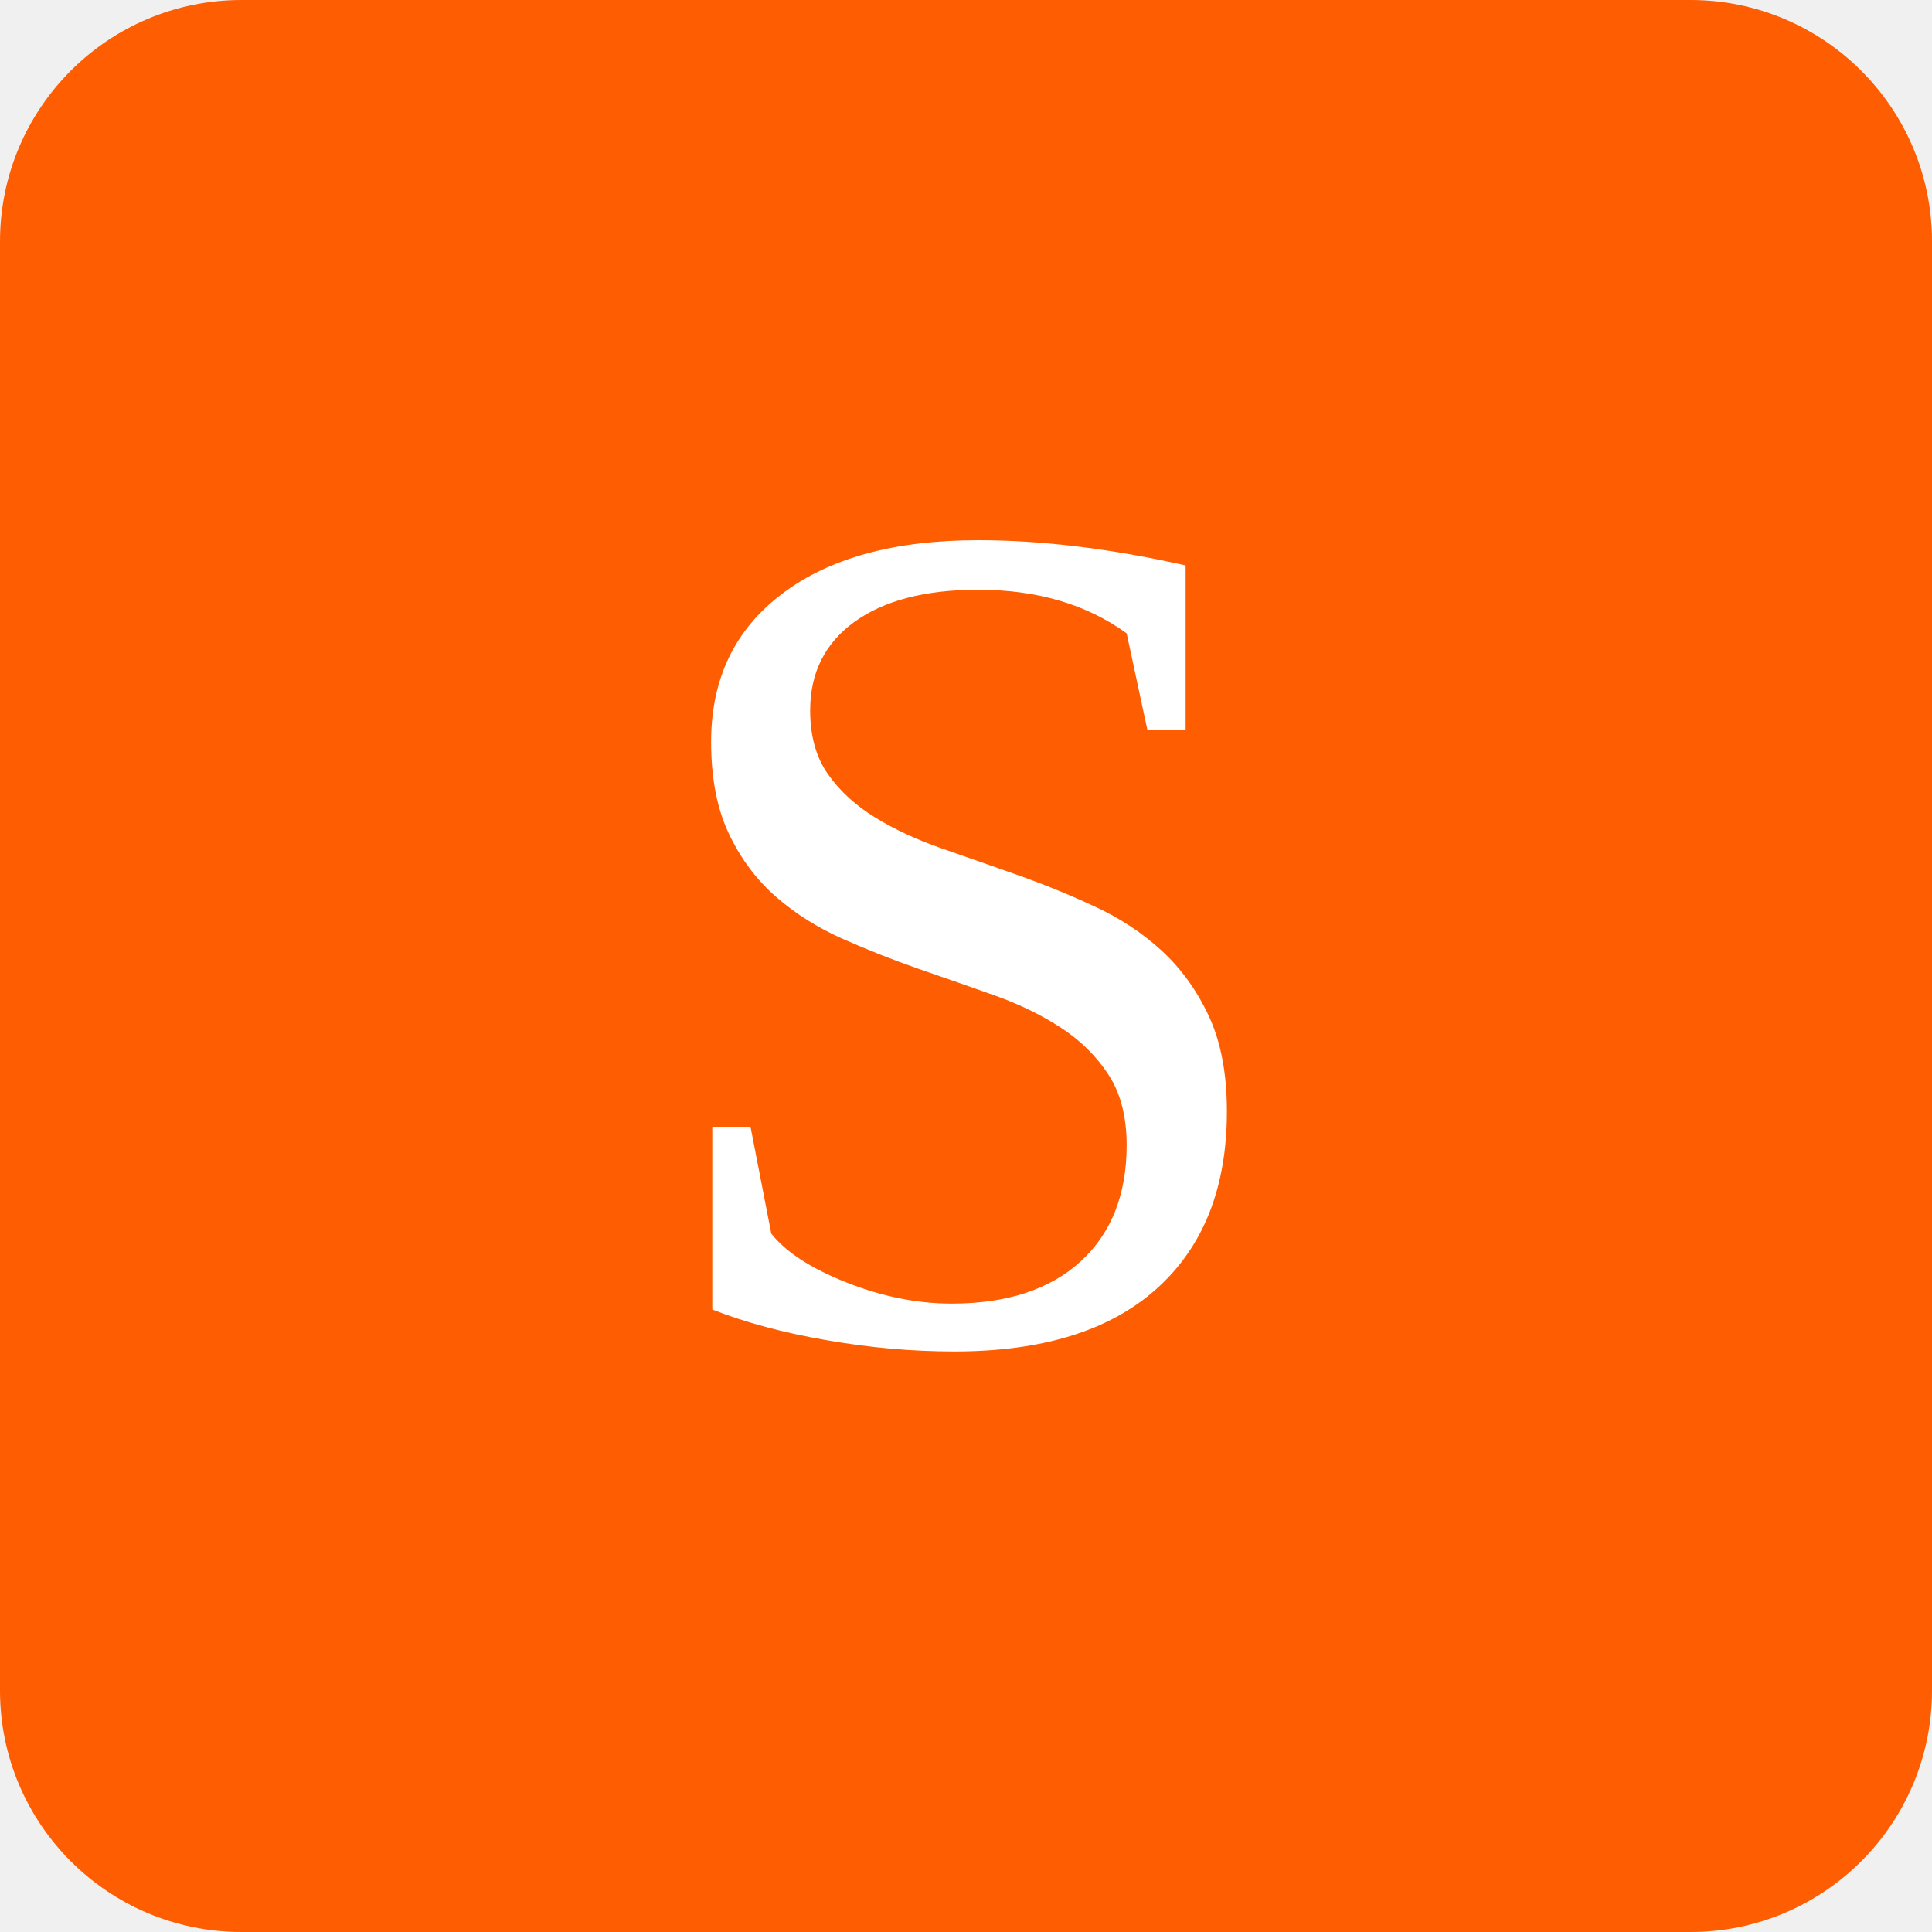
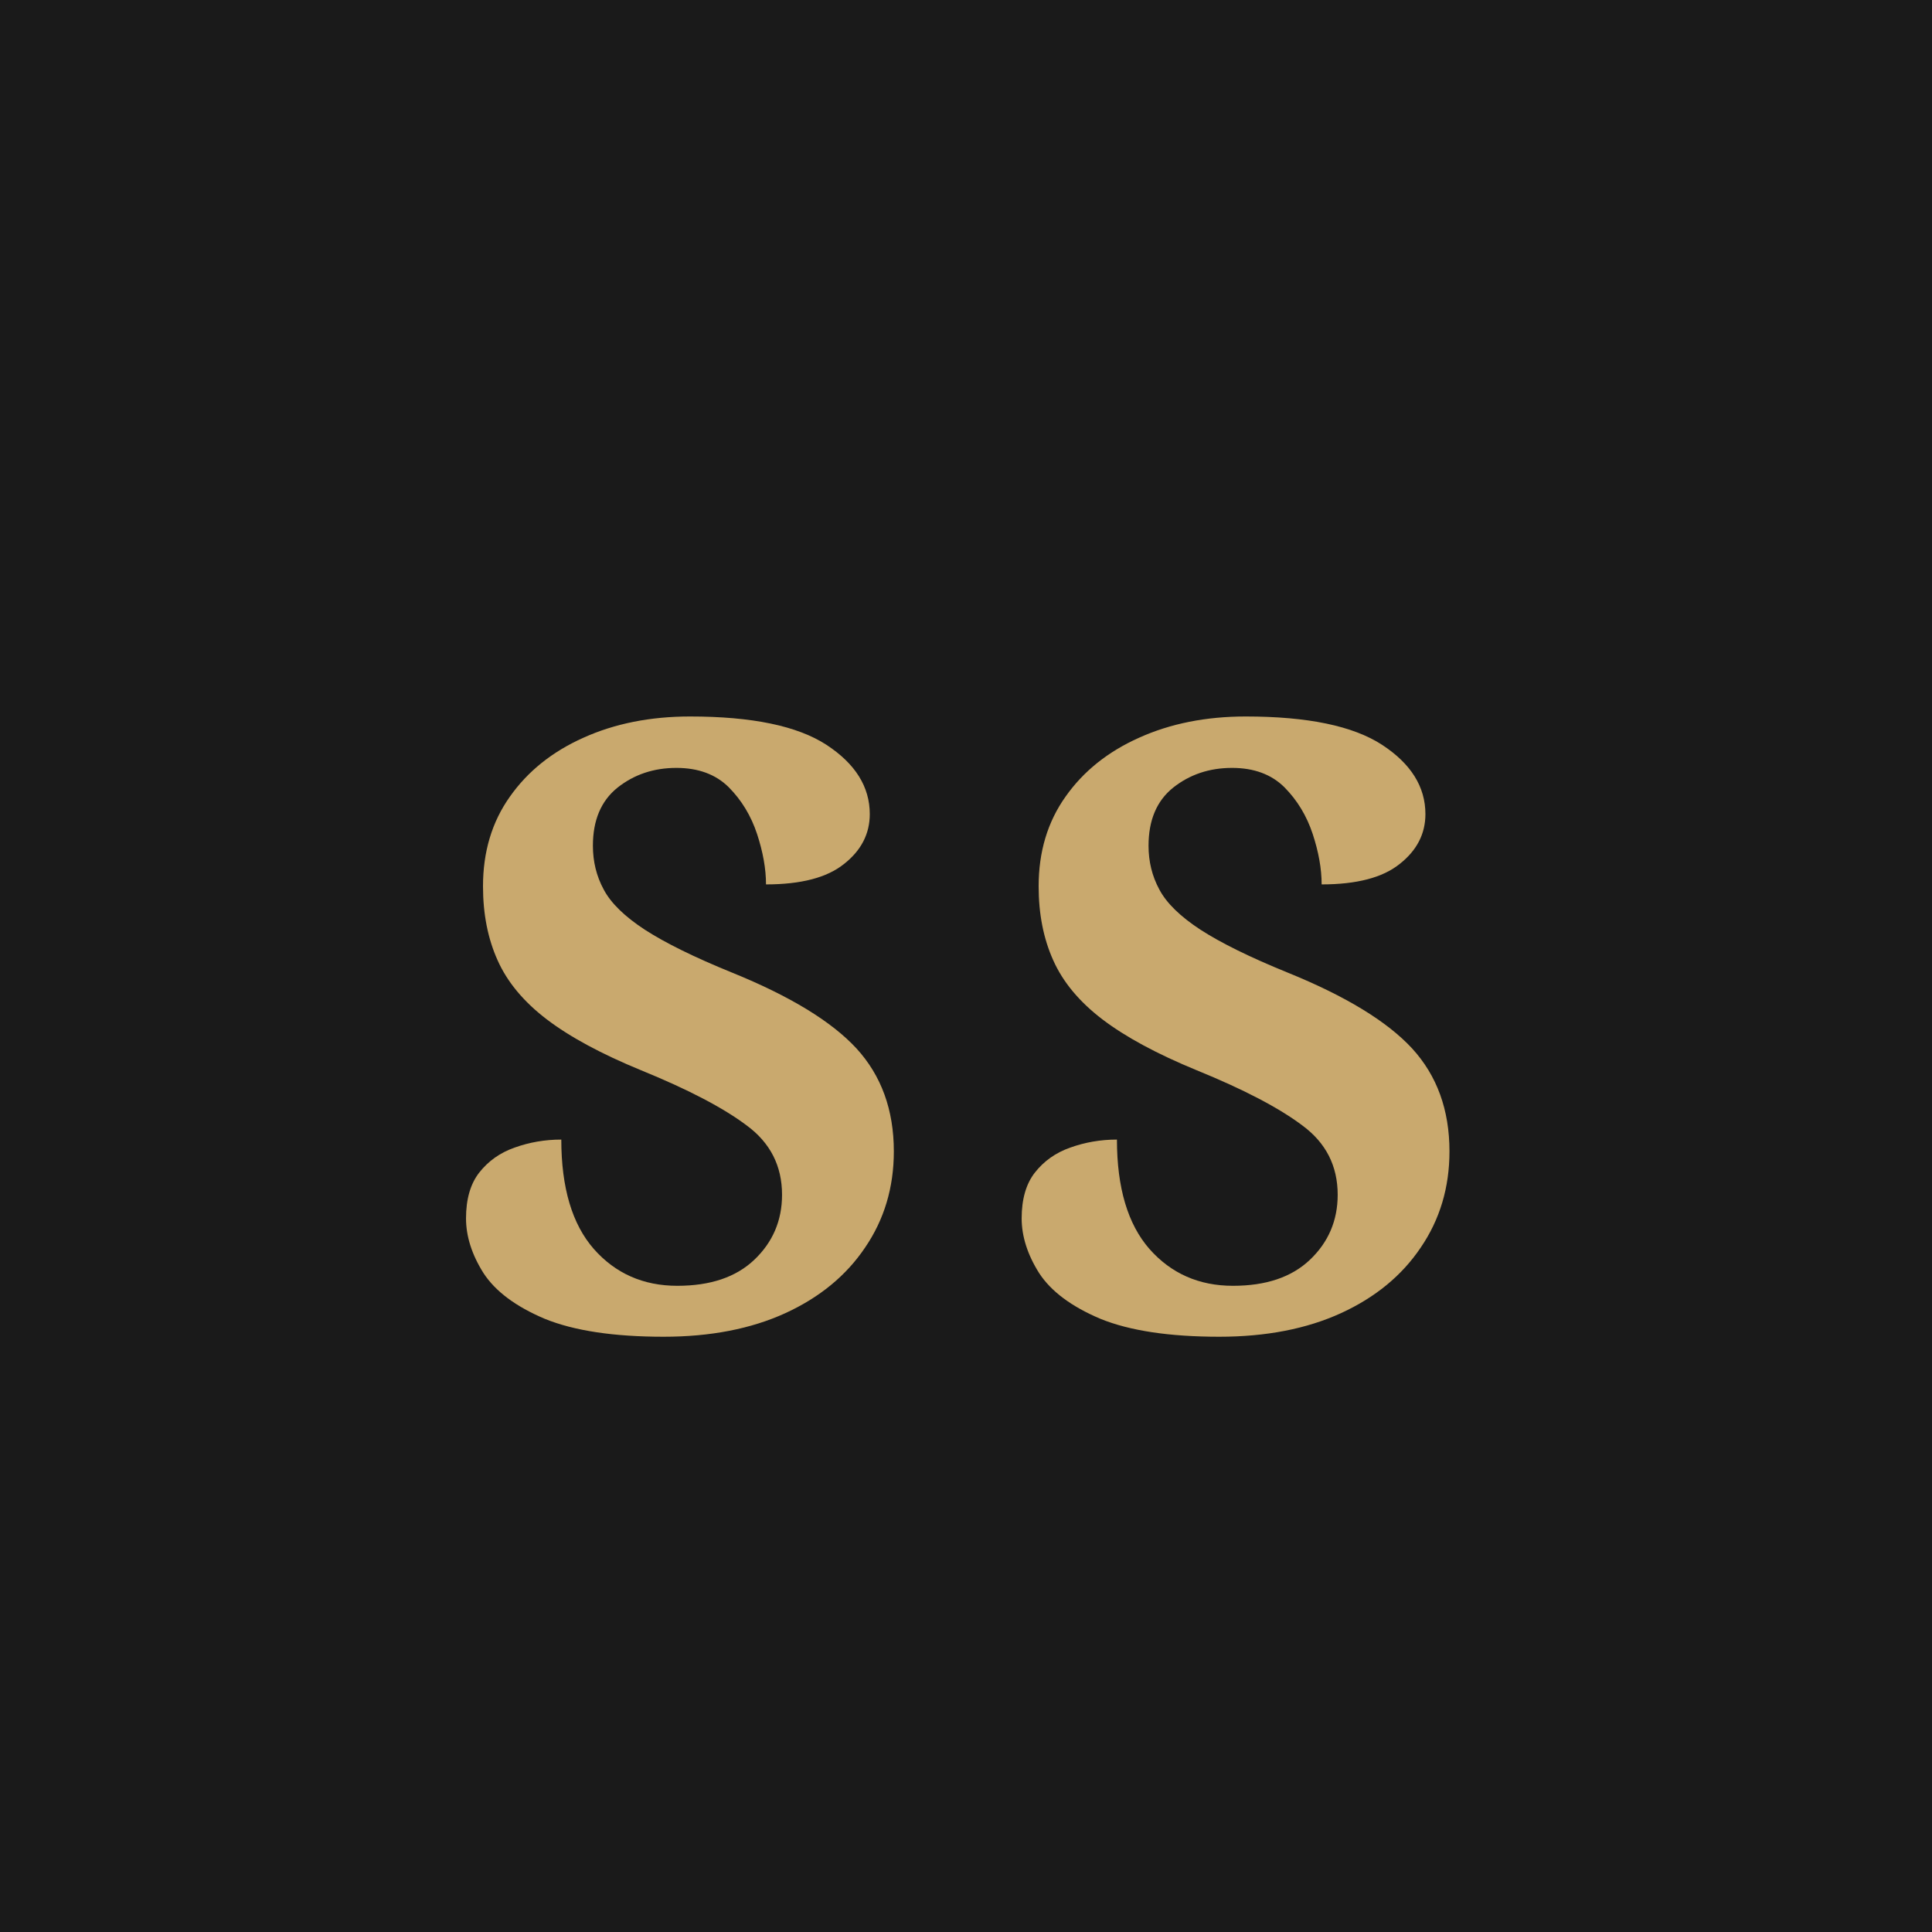
- <svg xmlns="http://www.w3.org/2000/svg" fill="none" viewBox="0 0 128 128">
-   <rect width="128" height="128" rx="16" fill="#ff5d01" />
-   <text x="50%" y="55%" dominant-baseline="middle" text-anchor="middle" font-size="80" fill="white">S</text>
+ <svg xmlns="http://www.w3.org/2000/svg" viewBox="0 0 64 64" width="64" height="64">
+   <rect width="64" height="64" fill="#1A1A1A" />
+   <text x="32" y="44" font-family="Georgia, serif" font-size="28" font-weight="bold" fill="#C9A96E" text-anchor="middle" letter-spacing="2">SS</text>
</svg>
